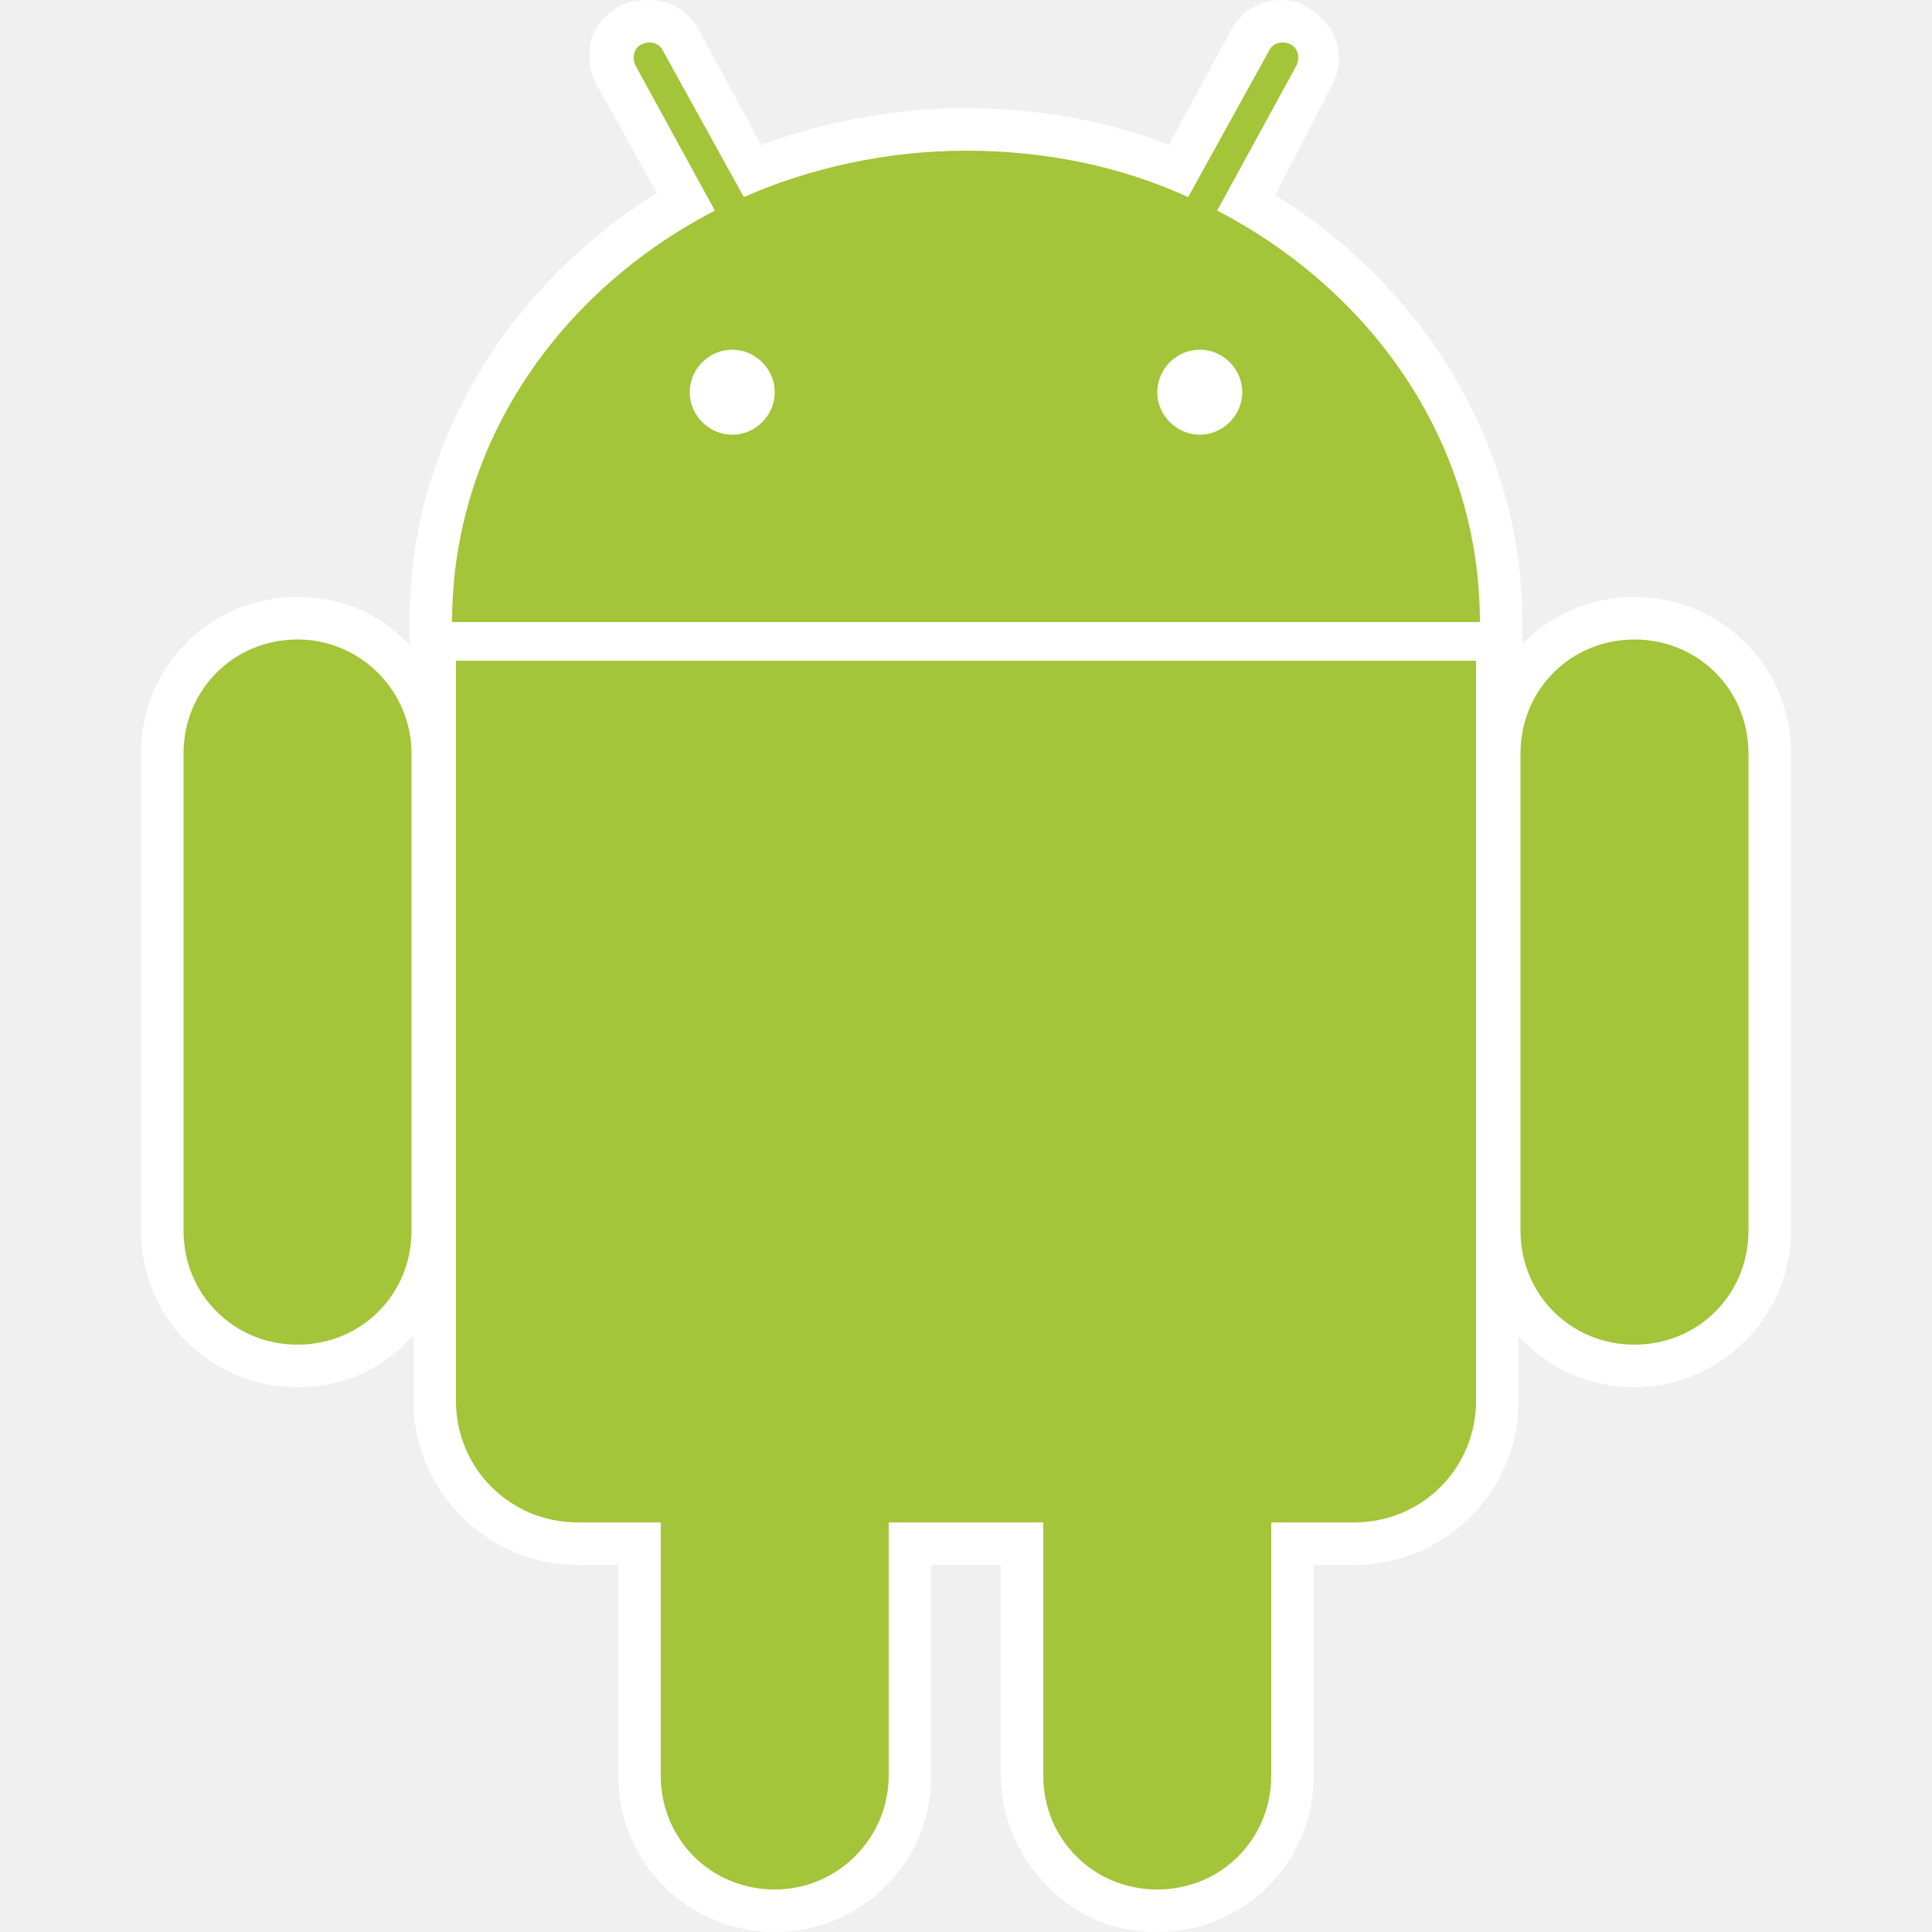
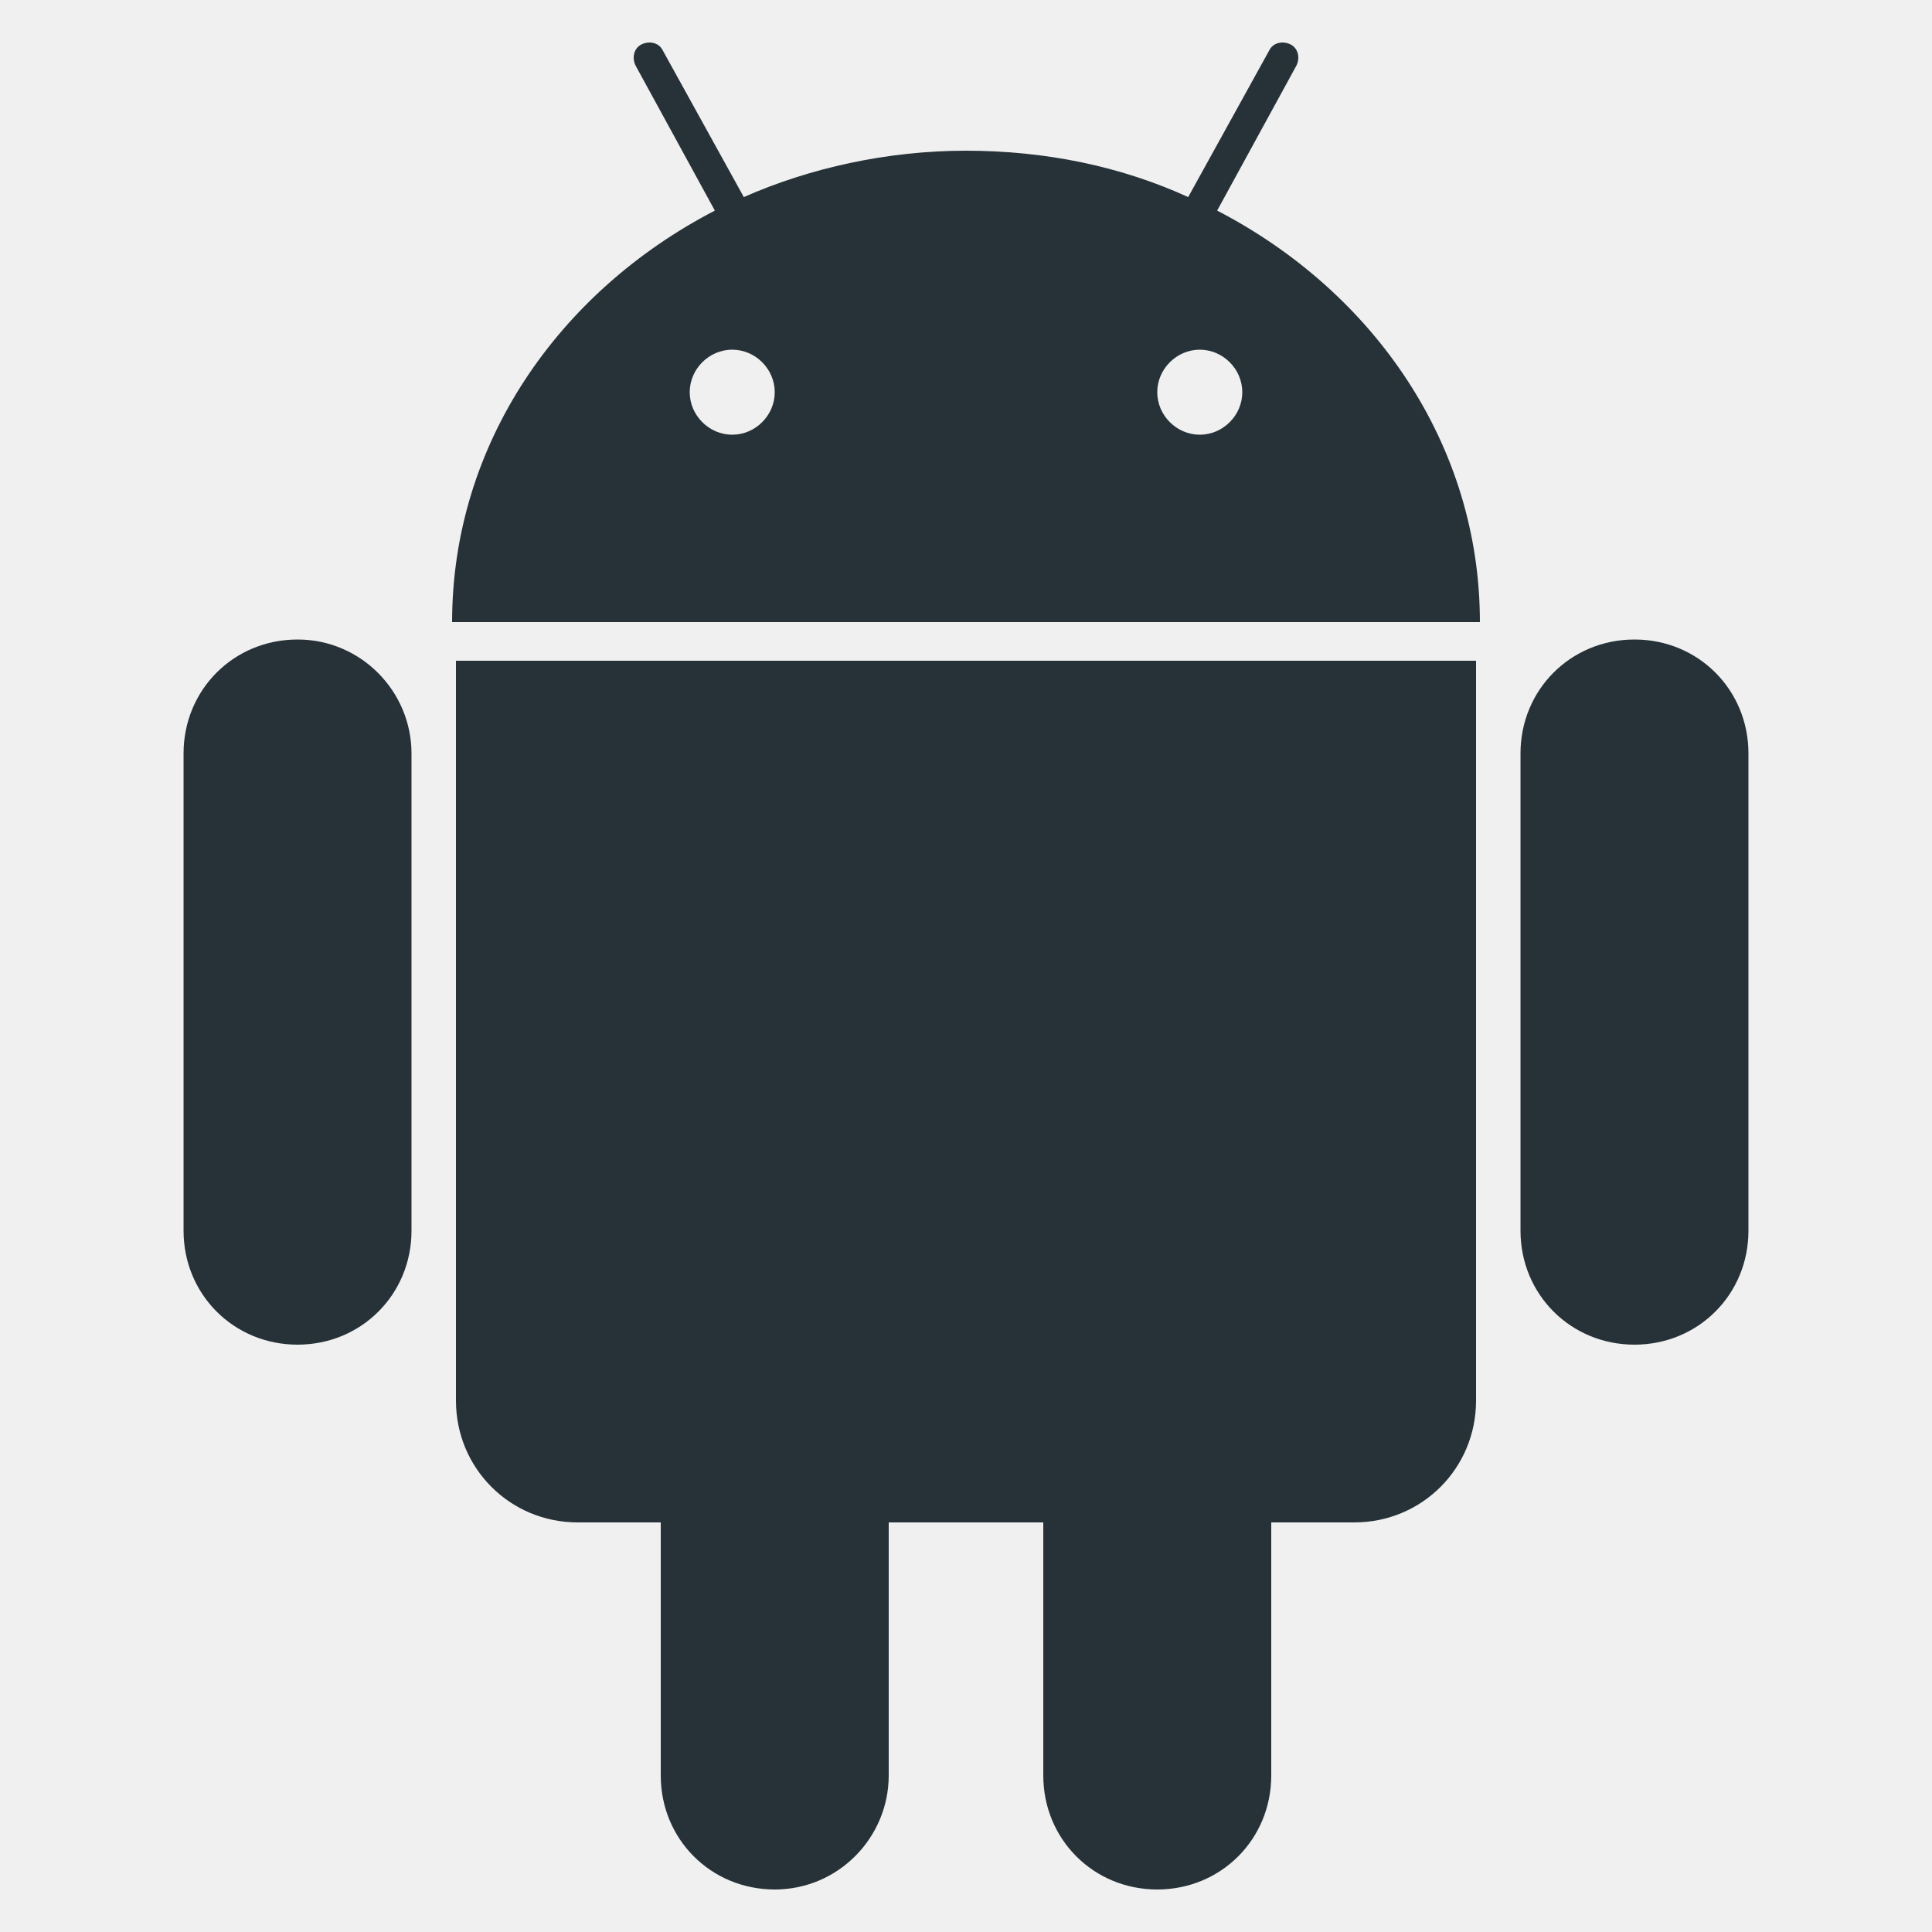
<svg xmlns="http://www.w3.org/2000/svg" version="1.1" id="Layer_1" x="0px" y="0px" width="100px" height="100px" viewBox="0 0 100 100" style="enable-background:new 0 0 100 100;" xml:space="preserve">
  <style type="text/css">
	.st0{fill:#FFFFFF;}
- 	.st1{fill:#A4C439;}
+ 	.st1{fill:#263238;}
</style>
-   <path class="st0" d="M15.4,71.8c-4.5,0-8.1-3.6-8.1-8.1V39c0-4.5,3.6-8.1,8.1-8.1c2.2,0,4.2,0.8,5.7,2.4c1.5,1.5,2.4,3.6,2.4,5.7  v24.7c0,2.2-0.8,4.2-2.4,5.7C19.6,71,17.6,71.8,15.4,71.8" />
  <path class="st0" d="M15.4,33.1c-3.3,0-5.9,2.6-5.9,5.9v24.7c0,3.3,2.6,5.9,5.9,5.9s5.9-2.6,5.9-5.9V39  C21.3,35.8,18.7,33.1,15.4,33.1" />
-   <path class="st0" d="M78.8,34.3h-2.2H23.4h-2.2v-2.2c0-8.9,4.9-17.2,12.8-22.1l-3.1-5.6c-0.4-0.7-0.5-1.5-0.3-2.3s0.8-1.4,1.5-1.8  C32.5,0.1,33,0,33.6,0c1.1,0,2.1,0.6,2.6,1.6l3.2,5.9c3.3-1.2,6.9-1.9,10.5-1.9c3.7,0,7.3,0.6,10.6,1.9l3.2-5.9  c0.5-1,1.5-1.6,2.6-1.6c0.5,0,1,0.1,1.4,0.4c0.7,0.4,1.2,1,1.5,1.8c0.2,0.8,0.1,1.6-0.3,2.3L66,10.1c7.9,4.9,12.8,13.2,12.8,22.1  V34.3z" />
  <path class="st0" d="M63,10.9l4.1-7.5c0.2-0.4,0.1-0.9-0.3-1.1c-0.4-0.2-0.9-0.1-1.1,0.3l-4.2,7.6C58,8.6,54.1,7.8,50,7.8  s-8.1,0.9-11.5,2.4l-4.2-7.6c-0.2-0.4-0.7-0.5-1.1-0.3c-0.4,0.2-0.5,0.7-0.3,1.1l4.1,7.5C28.9,15.1,23.4,23,23.4,32.2h53.2  C76.6,23,71.1,15.1,63,10.9 M37.9,22.5c-1.2,0-2.2-1-2.2-2.2s1-2.2,2.2-2.2s2.2,1,2.2,2.2C40.1,21.5,39.1,22.5,37.9,22.5 M62.1,22.5  c-1.2,0-2.2-1-2.2-2.2s1-2.2,2.2-2.2s2.2,1,2.2,2.2C64.3,21.5,63.3,22.5,62.1,22.5" />
-   <path class="st0" d="M40.1,100c-4.5,0-8.1-3.6-8.1-8.1L32,81h-2.1c-2.3,0-4.4-0.9-6-2.5s-2.5-3.7-2.5-6V34.2V32h2.2h52.8h2.2v2.2  v38.3c0,4.7-3.8,8.5-8.5,8.5H68v10.9c0,4.5-3.6,8.1-8.1,8.1c-2.2,0-4.2-0.8-5.7-2.4c-1.5-1.5-2.4-3.6-2.4-5.7V81h-3.6v10.9  C48.2,96.4,44.6,100,40.1,100" />
  <path class="st0" d="M23.6,72.5c0,3.5,2.8,6.3,6.3,6.3h4.3v13.1c0,3.3,2.6,5.9,5.9,5.9c3.3,0,5.9-2.7,5.9-5.9V78.8h8v13.1  c0,3.3,2.7,5.9,5.9,5.9c3.3,0,5.9-2.6,5.9-5.9V78.8h4.3c3.5,0,6.3-2.8,6.3-6.3V34.2H23.6L23.6,72.5z" />
-   <path class="st0" d="M84.6,71.8c-4.5,0-8.1-3.6-8.1-8.1V39c0-4.5,3.6-8.1,8.1-8.1s8.1,3.6,8.1,8.1v24.7C92.7,68.2,89,71.8,84.6,71.8  " />
  <path class="st0" d="M84.6,33.1c-3.3,0-5.9,2.6-5.9,5.9v24.7c0,3.3,2.6,5.9,5.9,5.9s5.9-2.6,5.9-5.9V39  C90.5,35.7,87.8,33.1,84.6,33.1" />
  <path class="st1" d="M15.4,33.1c-3.3,0-5.9,2.6-5.9,5.9v24.7c0,3.3,2.6,5.9,5.9,5.9s5.9-2.6,5.9-5.9V39  C21.3,35.8,18.7,33.1,15.4,33.1 M63,10.9l4.1-7.5c0.2-0.4,0.1-0.9-0.3-1.1c-0.4-0.2-0.9-0.1-1.1,0.3l-4.2,7.6  C58,8.6,54.1,7.8,50,7.8s-8.1,0.9-11.5,2.4l-4.2-7.6c-0.2-0.4-0.7-0.5-1.1-0.3c-0.4,0.2-0.5,0.7-0.3,1.1l4.1,7.5  C28.9,15.1,23.4,23,23.4,32.2h53.2C76.6,23,71.1,15.1,63,10.9 M37.9,22.5c-1.2,0-2.2-1-2.2-2.2s1-2.2,2.2-2.2s2.2,1,2.2,2.2  C40.1,21.5,39.1,22.5,37.9,22.5 M62.1,22.5c-1.2,0-2.2-1-2.2-2.2s1-2.2,2.2-2.2s2.2,1,2.2,2.2C64.3,21.5,63.3,22.5,62.1,22.5   M23.6,34.2v38.3c0,3.5,2.8,6.3,6.3,6.3h4.3v13.1c0,3.3,2.6,5.9,5.9,5.9c3.3,0,5.9-2.7,5.9-5.9V78.8h8v13.1c0,3.3,2.6,5.9,5.9,5.9  c3.3,0,5.9-2.6,5.9-5.9V78.8h4.3c3.5,0,6.3-2.8,6.3-6.3V34.2H23.6z M90.5,39c0-3.3-2.6-5.9-5.9-5.9s-5.9,2.6-5.9,5.9v24.7  c0,3.3,2.6,5.9,5.9,5.9s5.9-2.6,5.9-5.9V39z" />
</svg>
